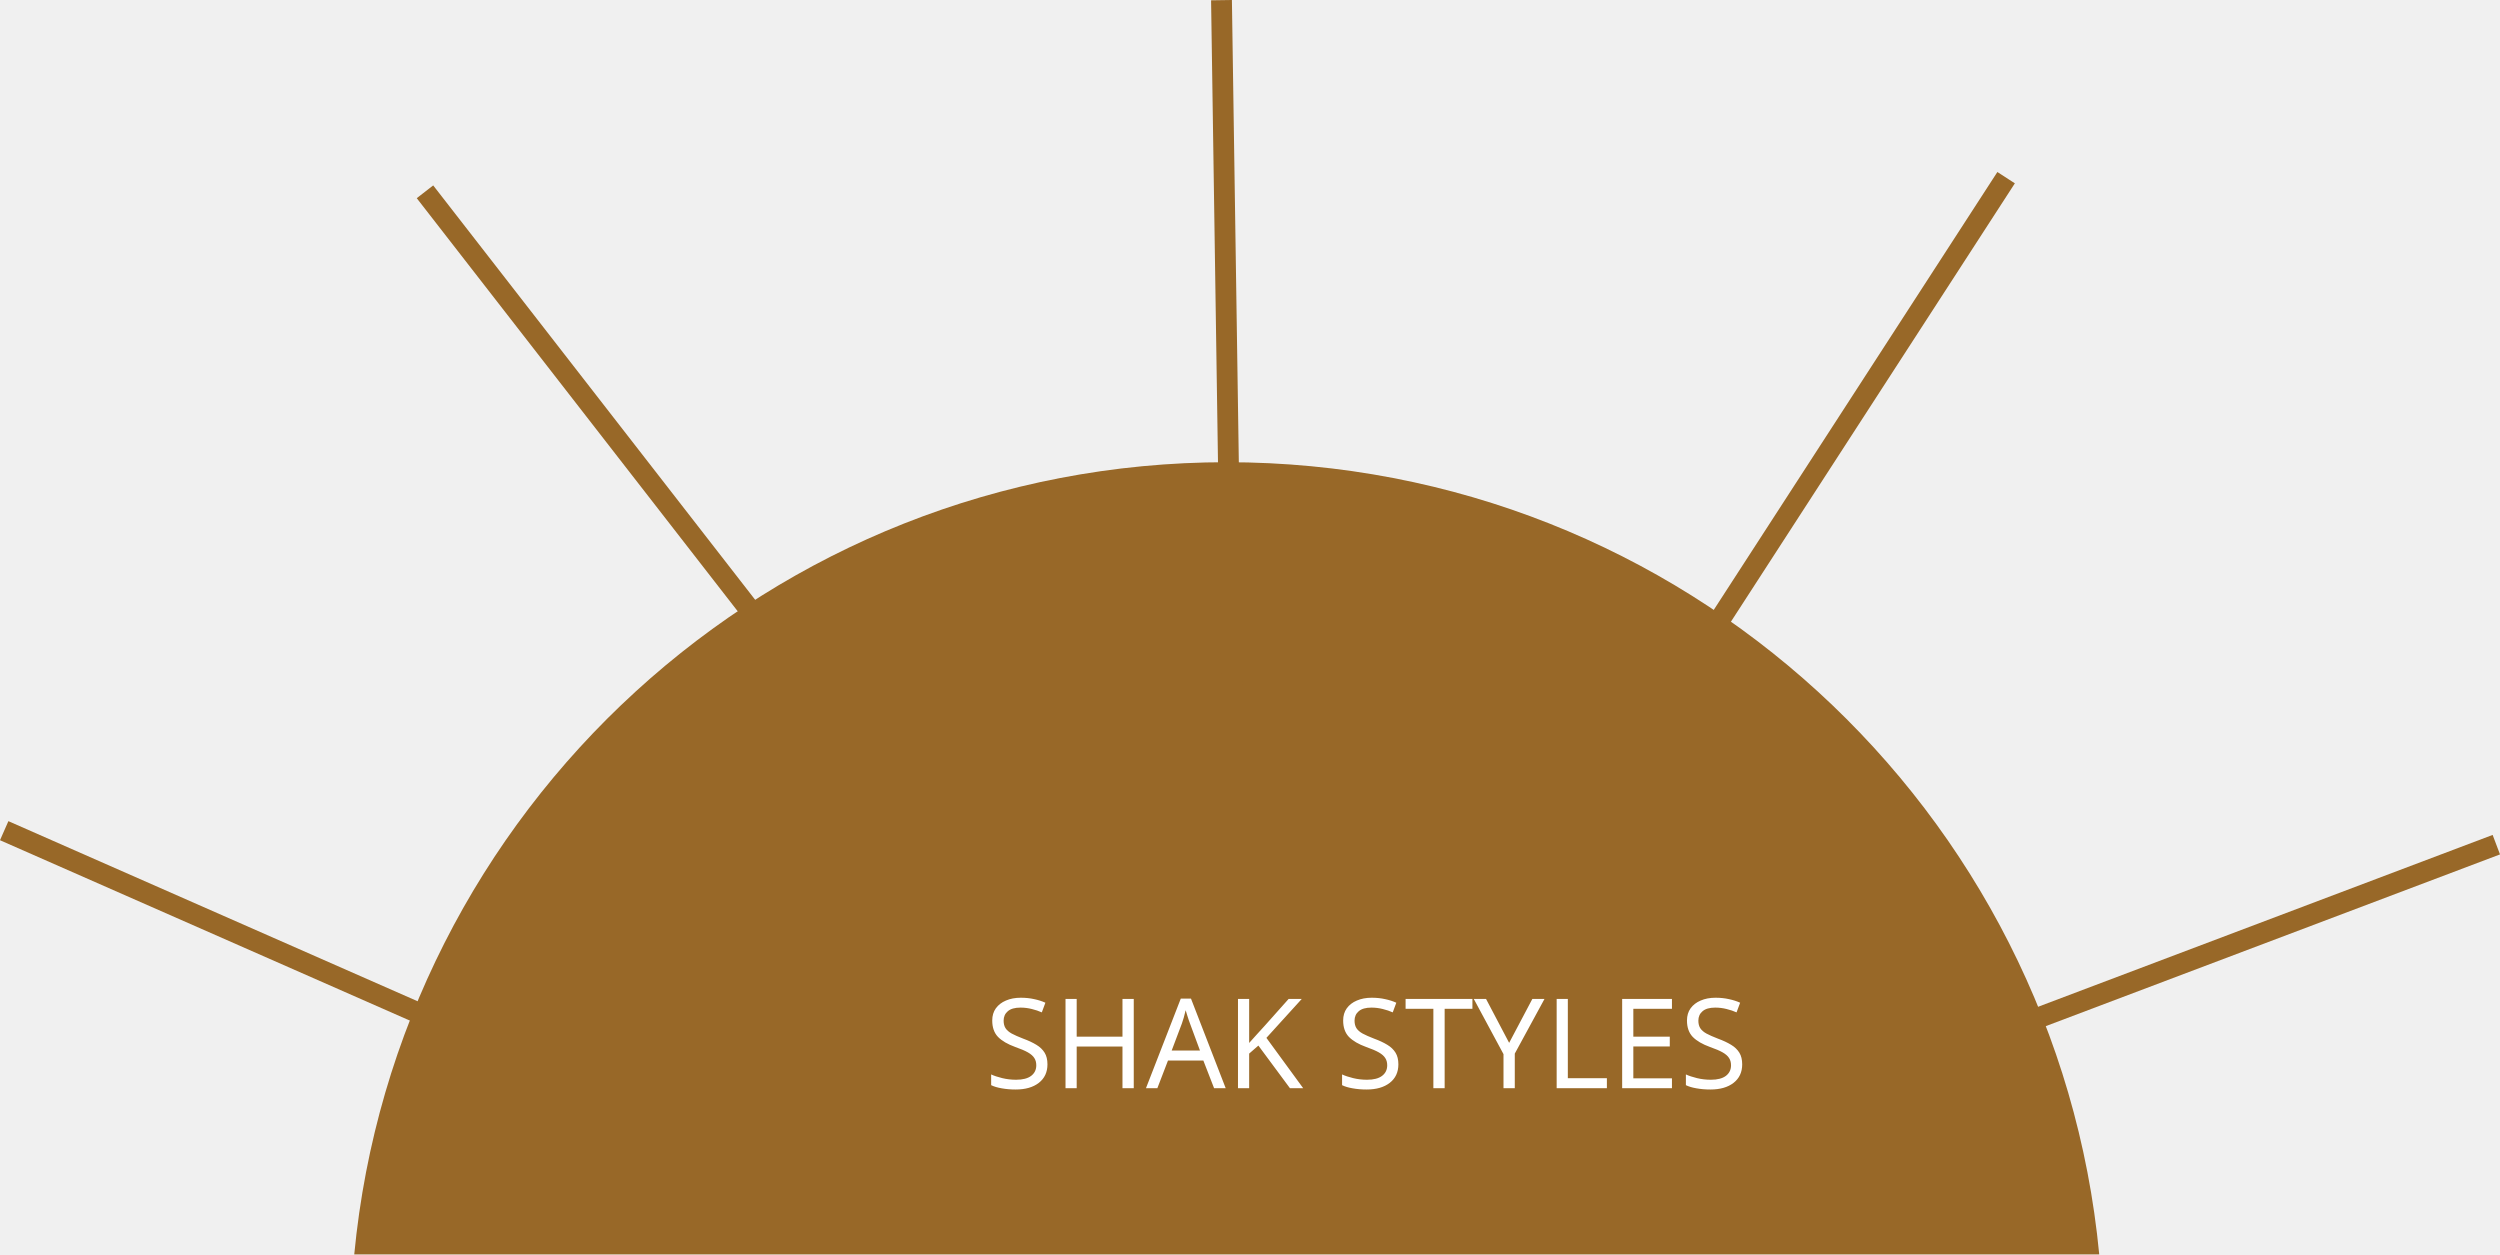
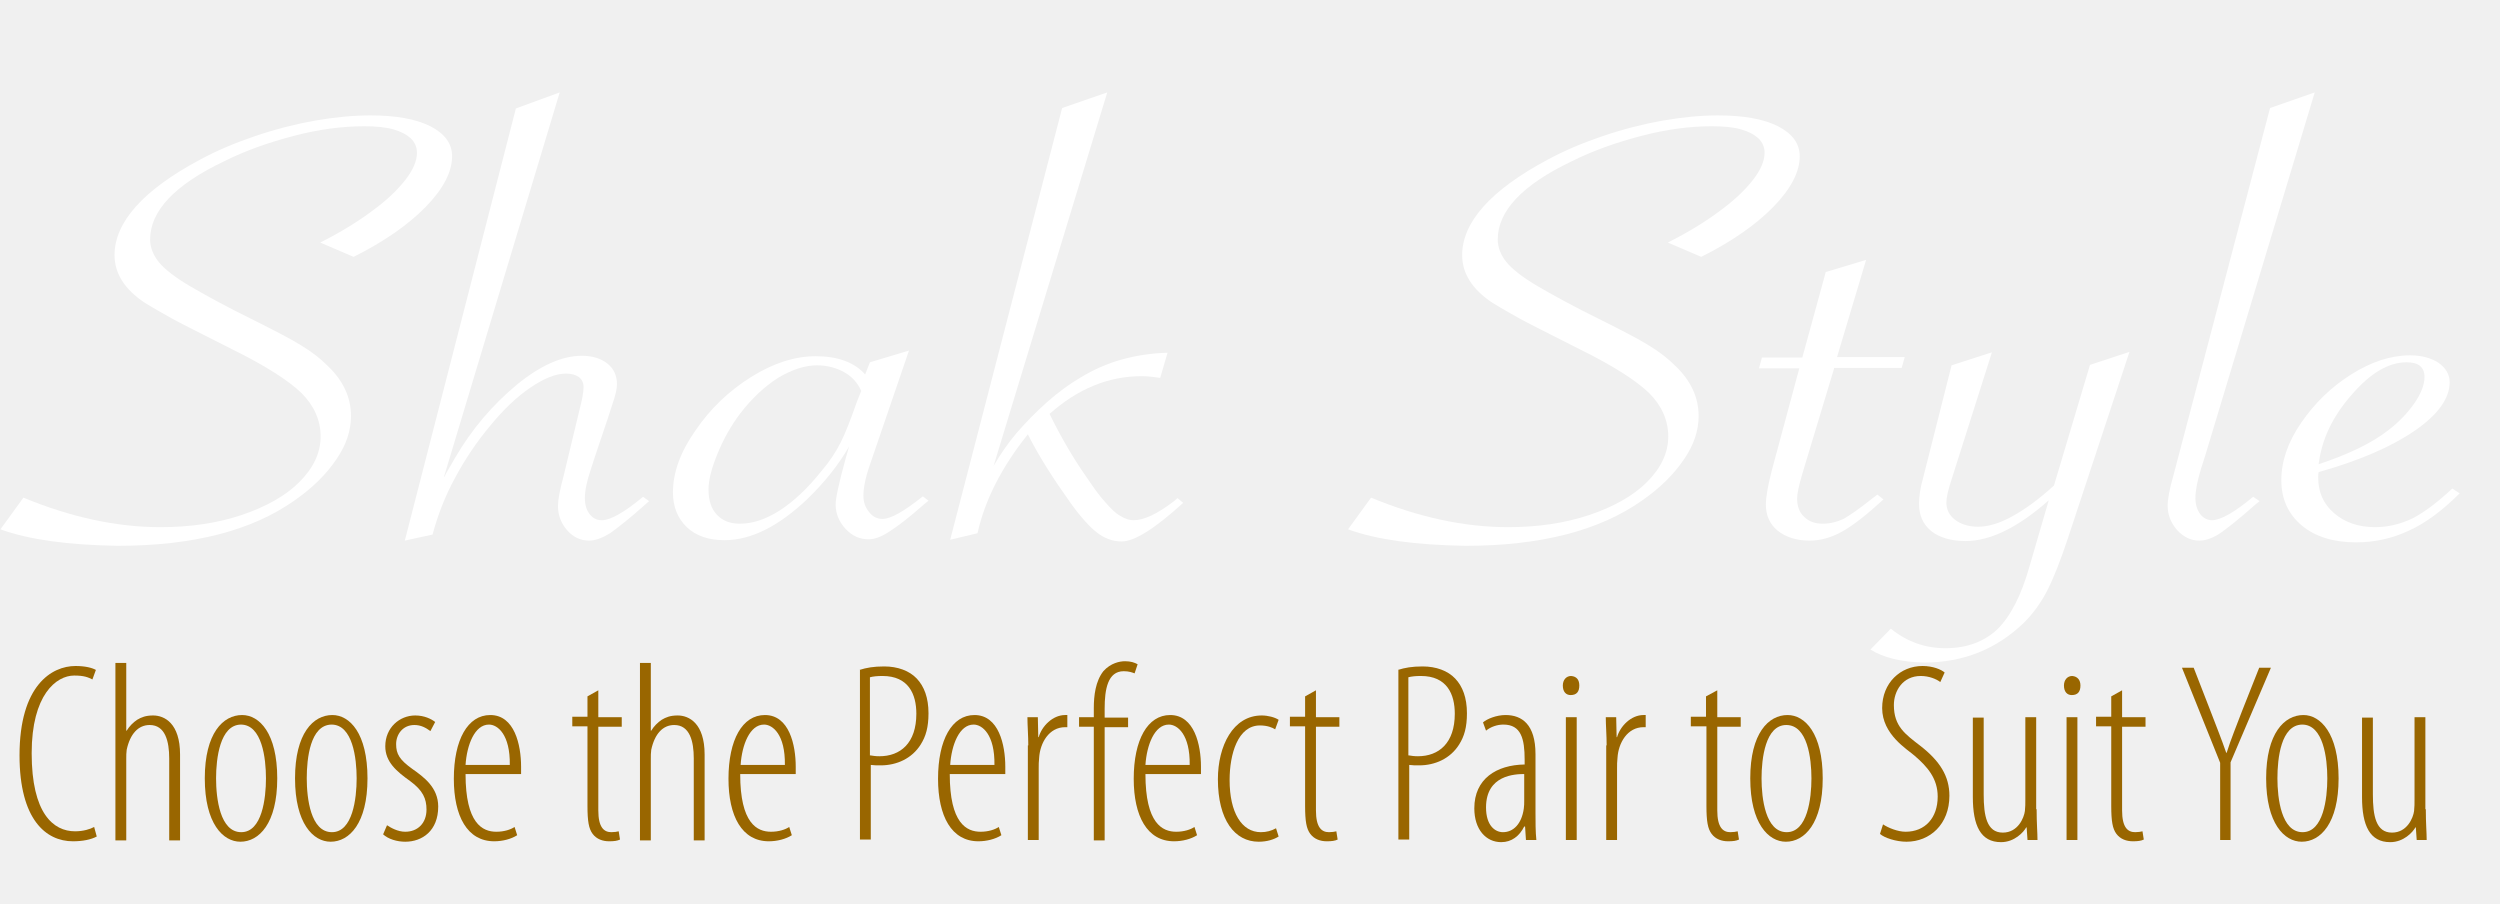
- <svg xmlns="http://www.w3.org/2000/svg" version="1.1" id="Layer_1" x="0px" y="0px" viewBox="0 0 360.071 180.666" enable-background="new 0 0 360.071 180.666" xml:space="preserve">
-   <path fill="#986828" d="M302.348,180.666c-6.123-64.021-60.038-114.094-125.663-114.094S57.144,116.645,51.022,180.666H302.348z" />
-   <line fill="none" stroke="#986828" stroke-width="3" stroke-miterlimit="10" x1="0.604" y1="119.642" x2="75.574" y2="152.637" />
-   <line fill="none" stroke="#986828" stroke-width="3" stroke-miterlimit="10" x1="61.208" y1="27.624" x2="111.463" y2="92.304" />
-   <line fill="none" stroke="#986828" stroke-width="3" stroke-miterlimit="10" x1="244.409" y1="94.338" x2="288.938" y2="25.59" />
-   <line fill="none" stroke="#986828" stroke-width="3" stroke-miterlimit="10" x1="282.925" y1="150.623" x2="359.541" y2="121.656" />
-   <line fill="none" stroke="#986828" stroke-width="3" stroke-miterlimit="10" x1="177.44" y1="100.976" x2="175.93" y2="0.022" />
-   <text transform="matrix(1 0 0 1 141.8321 156.7326)" fill="#FFFFFF" font-family="'MyriadPro-LightCond'" font-size="18">SHAK STYLES</text>
+ <svg xmlns="http://www.w3.org/2000/svg" version="1.1" id="Layer_1" x="0px" y="0px" viewBox="114.3 24.9 576.2 208.3" enable-background="new 114.3 24.9 576.2 208.3" xml:space="preserve">
+   <g>
+     <path fill="#996600" d="M136.6,217.7c-1.3,0.7-3.2,1.1-5.5,1.1c-6.2,0-12.3-5-12.3-19.8c0-16.1,7.4-20.6,12.9-20.6   c2.2,0,3.8,0.4,4.7,0.9l-0.8,2.2c-1-0.5-1.9-0.9-4.2-0.9c-4.1,0-9.8,4.4-9.8,17.9c0,13.9,5,18,10,18c1.9,0,3.5-0.5,4.4-1   L136.6,217.7z" />
+     <path fill="#996600" d="M140.9,177.7h2.5v15.6h0.1c0.6-1,1.5-1.9,2.4-2.5c1-0.6,2-1,3.7-1c2.6,0,6.2,1.8,6.2,9v19.8h-2.5v-18.9   c0-3.9-0.9-7.7-4.5-7.7c-2.6,0-4.5,2-5.3,5.7c-0.1,0.7-0.1,1.4-0.1,2.1v18.8h-2.5V177.7z" />
+     <path fill="#996600" d="M178.2,204.3c0,10.4-4.2,14.6-8.5,14.6c-4,0-8.2-4.2-8.2-14.6c0-10.4,4.2-14.6,8.6-14.6   C174.1,189.7,178.2,193.9,178.2,204.3z M164.1,204.3c0,4.6,0.9,12.4,5.8,12.4c4.8,0,5.7-7.8,5.7-12.4s-0.9-12.4-5.8-12.4   C165,192,164.1,199.7,164.1,204.3z" />
+     <path fill="#996600" d="M199,204.3c0,10.4-4.2,14.6-8.5,14.6c-4,0-8.2-4.2-8.2-14.6c0-10.4,4.2-14.6,8.6-14.6   C194.9,189.7,199,193.9,199,204.3z M185,204.3c0,4.6,0.9,12.4,5.8,12.4c4.8,0,5.7-7.8,5.7-12.4s-0.9-12.4-5.8-12.4   C185.8,192,185,199.7,185,204.3z" />
+     <path fill="#996600" d="M203.5,215.1c0.9,0.6,2.5,1.5,4.2,1.5c2.9,0,4.9-2,4.9-5.1c0-2.5-0.8-4.4-3.8-6.6c-3.1-2.2-5.7-4.4-5.7-8   c0-4.3,3.3-7.1,6.9-7.1c2.1,0,3.7,0.8,4.6,1.5l-1.1,2.1c-1.1-0.8-2.2-1.4-3.7-1.4c-2.7,0-4.2,2.2-4.2,4.4c0,2.3,0.8,3.6,3.7,5.7   c2.7,1.9,6,4.3,6,8.7c0,5.6-3.7,8.1-7.6,8.1c-1.9,0-3.9-0.6-5.1-1.7L203.5,215.1z" />
+     <path fill="#996600" d="M221.6,203.3c0,11.4,3.9,13.3,7.1,13.3c1.8,0,3.3-0.5,4.2-1.1l0.6,1.9c-1.4,0.9-3.4,1.4-5.3,1.4   c-6.2,0-9.3-5.8-9.3-14.4c0-9,3.2-14.7,8.4-14.7c5.6,0,7.1,6.9,7.1,11.9c0,0.5,0,1.1,0,1.7H221.6z M231.8,201.2   c0.1-7-2.8-9.3-4.8-9.3c-3.3,0-5.1,4.7-5.4,9.3H231.8z" />
+     <path fill="#996600" d="M252.2,184v6.2h5.4v2.2h-5.4v19.3c0,3.9,1.3,5,3,5c0.7,0,1.3-0.1,1.7-0.2l0.3,1.9c-0.6,0.3-1.4,0.4-2.5,0.4   c-1.5,0-2.9-0.5-3.8-1.7c-0.9-1.2-1.2-2.9-1.2-6.5v-18.3h-3.5v-2.2h3.5v-4.7L252.2,184z" />
+     <path fill="#996600" d="M261.8,177.7h2.5v15.6h0.1c0.6-1,1.5-1.9,2.4-2.5c1-0.6,2-1,3.7-1c2.6,0,6.2,1.8,6.2,9v19.8h-2.5v-18.9   c0-3.9-0.9-7.7-4.5-7.7c-2.6,0-4.5,2-5.3,5.7c-0.1,0.7-0.1,1.4-0.1,2.1v18.8h-2.5V177.7z" />
+     <path fill="#996600" d="M284.9,203.3c0,11.4,3.9,13.3,7.1,13.3c1.8,0,3.3-0.5,4.2-1.1l0.6,1.9c-1.4,0.9-3.4,1.4-5.3,1.4   c-6.2,0-9.3-5.8-9.3-14.4c0-9,3.2-14.7,8.4-14.7c5.6,0,7.1,6.9,7.1,11.9c0,0.5,0,1.1,0,1.7H284.9z M295.2,201.2   c0.1-7-2.8-9.3-4.8-9.3c-3.3,0-5.1,4.7-5.4,9.3H295.2z" />
+     <path fill="#996600" d="M312.4,179.3c1.6-0.5,3.2-0.8,5.7-0.8c3.1,0,5.8,1,7.5,2.8c1.7,1.8,2.7,4.4,2.7,8c0,3.2-0.6,5.3-1.8,7.2   c-2,3.2-5.5,4.8-9.2,4.8c-0.9,0-1.6,0-2.3-0.1v17.2h-2.5V179.3z M314.9,199c0.6,0.1,1.2,0.2,2.1,0.2c4.8,0,8.5-3,8.5-9.8   c0-4.5-1.8-8.7-7.8-8.7c-1.2,0-2.2,0.1-2.9,0.3V199z" />
+     <path fill="#996600" d="M333.2,203.3c0,11.4,3.9,13.3,7.1,13.3c1.8,0,3.3-0.5,4.2-1.1l0.6,1.9c-1.4,0.9-3.4,1.4-5.3,1.4   c-6.2,0-9.3-5.8-9.3-14.4c0-9,3.2-14.7,8.4-14.7c5.6,0,7.1,6.9,7.1,11.9c0,0.5,0,1.1,0,1.7H333.2z M343.5,201.2   c0.1-7-2.8-9.3-4.8-9.3c-3.3,0-5.1,4.7-5.4,9.3H343.5z" />
+     <path fill="#996600" d="M351.3,196.7c0-2.1-0.2-4.8-0.2-6.5h2.4l0.1,4.6h0.1c0.7-2.5,3.2-5.1,6.1-5.1c0.2,0,0.4,0,0.5,0v2.8   c-0.1,0-0.3,0-0.5,0c-3.7,0-5.8,3.6-6,7.1c-0.1,0.8-0.1,1.6-0.1,2.4v16.5h-2.5V196.7z" />
+     <path fill="#996600" d="M366.4,218.5v-26.1H363v-2.2h3.4v-2.1c0-2.9,0.4-6.2,2.2-8.5c1.7-1.9,3.8-2.3,5-2.3c1.3,0,2.2,0.3,2.9,0.7   l-0.7,2.1c-0.5-0.2-1.3-0.5-2.5-0.5c-3.7,0-4.4,4.2-4.4,8.6v2.1h5.4v2.2h-5.4v26.1H366.4z" />
+     <path fill="#996600" d="M378.3,203.3c0,11.4,3.9,13.3,7.1,13.3c1.8,0,3.3-0.5,4.2-1.1l0.6,1.9c-1.4,0.9-3.4,1.4-5.3,1.4   c-6.2,0-9.3-5.8-9.3-14.4c0-9,3.2-14.7,8.4-14.7c5.6,0,7.1,6.9,7.1,11.9c0,0.5,0,1.1,0,1.7H378.3z M388.5,201.2   c0.1-7-2.8-9.3-4.8-9.3c-3.3,0-5.1,4.7-5.4,9.3H388.5z" />
+     <path fill="#996600" d="M409,217.7c-1.1,0.7-2.7,1.2-4.6,1.2c-5.5,0-9.4-5-9.4-14.4c0-7.7,3.5-14.7,10.1-14.7c1.4,0,3,0.4,3.9,1   l-0.8,2.2c-0.6-0.4-1.8-0.9-3.5-0.9c-5.1,0-7,6.6-7,12.6c0,7.5,2.8,12,7.2,12c1.3,0,2.4-0.3,3.5-0.9L409,217.7z" />
+     <path fill="#996600" d="M417.6,184v6.2h5.4v2.2h-5.4v19.3c0,3.9,1.3,5,3,5c0.7,0,1.3-0.1,1.7-0.2l0.3,1.9c-0.6,0.3-1.4,0.4-2.5,0.4   c-1.5,0-2.9-0.5-3.8-1.7c-0.9-1.2-1.2-2.9-1.2-6.5v-18.3h-3.5v-2.2h3.5v-4.7L417.6,184z" />
+     <path fill="#996600" d="M436.5,179.3c1.6-0.5,3.2-0.8,5.7-0.8c3.1,0,5.8,1,7.5,2.8c1.7,1.8,2.7,4.4,2.7,8c0,3.2-0.6,5.3-1.8,7.2   c-2,3.2-5.5,4.8-9.2,4.8c-0.9,0-1.6,0-2.3-0.1v17.2h-2.5V179.3z M439,199c0.6,0.1,1.2,0.2,2.1,0.2c4.8,0,8.5-3,8.5-9.8   c0-4.5-1.8-8.7-7.8-8.7c-1.2,0-2.2,0.1-2.9,0.3V199z" />
+     <path fill="#996600" d="M468.2,212.1c0,2.1,0,4.6,0.2,6.4h-2.4l-0.2-3.1h-0.2c-1.1,2.2-2.9,3.6-5.3,3.6c-3.5,0-6.2-2.9-6.2-7.8   c0-6.8,5.1-10,11.6-10.1V200c0-4.8-0.8-8.1-4.9-8.1c-1.4,0-2.9,0.5-4,1.4l-0.7-1.9c0.9-0.8,3.1-1.7,5.2-1.7c3.8,0,6.9,2.2,6.9,9   V212.1z M465.7,203.3c-2.2,0-8.9,0.2-8.9,7.7c0,4.2,2.1,5.7,3.9,5.7c2.4,0,4.3-1.9,4.8-5.4c0.1-0.6,0.1-1.3,0.1-1.8V203.3z" />
+     <path fill="#996600" d="M478.3,182.9c0,1.4-0.6,2.2-2,2.2c-1.1,0-1.8-0.8-1.8-2.2c0-1.3,0.8-2.2,1.9-2.2   C477.7,180.8,478.3,181.6,478.3,182.9z M475.2,218.5v-28.3h2.5v28.3H475.2z" />
+     <path fill="#996600" d="M484.6,196.7c0-2.1-0.2-4.8-0.2-6.5h2.4l0.1,4.6h0.1c0.7-2.5,3.2-5.1,6.1-5.1c0.2,0,0.4,0,0.5,0v2.8   c-0.1,0-0.3,0-0.5,0c-3.7,0-5.8,3.6-6,7.1c-0.1,0.8-0.1,1.6-0.1,2.4v16.5h-2.5V196.7z" />
+     <path fill="#996600" d="M510.1,184v6.2h5.4v2.2h-5.4v19.3c0,3.9,1.3,5,3,5c0.7,0,1.3-0.1,1.7-0.2l0.3,1.9c-0.6,0.3-1.4,0.4-2.5,0.4   c-1.5,0-2.9-0.5-3.8-1.7c-0.9-1.2-1.2-2.9-1.2-6.5v-18.3H504v-2.2h3.5v-4.7L510.1,184z" />
+     <path fill="#996600" d="M534.4,204.3c0,10.4-4.2,14.6-8.5,14.6c-4,0-8.2-4.2-8.2-14.6c0-10.4,4.2-14.6,8.6-14.6   C530.3,189.7,534.4,193.9,534.4,204.3z M520.3,204.3c0,4.6,0.9,12.4,5.8,12.4c4.8,0,5.7-7.8,5.7-12.4S530.9,192,526,192   C521.2,192,520.3,199.7,520.3,204.3z" />
+     <path fill="#996600" d="M548.3,214.9c1.2,0.8,3.4,1.7,5.2,1.7c4.5,0,7.4-3.2,7.4-8.1c0-4.2-2.4-6.9-5.3-9.4   c-1.7-1.5-7.5-4.9-7.5-11c0-5.8,4.2-9.7,9.3-9.7c2.4,0,4.3,0.8,5.1,1.5l-1,2.2c-0.9-0.7-2.6-1.4-4.5-1.4c-4.2,0-6.2,3.5-6.2,6.7   c0,4.9,2.6,6.7,6.1,9.4c4.5,3.5,6.7,7,6.7,11.5c0,6.6-4.5,10.6-9.9,10.6c-2.4,0-5.1-0.9-6.1-1.8L548.3,214.9z" />
+     <path fill="#996600" d="M583.7,211.4c0,3.2,0.2,5.4,0.2,7.1h-2.3l-0.2-2.9h-0.1c-0.6,1.1-2.7,3.4-5.8,3.4c-4.7,0-6.5-3.8-6.5-10.4   v-18.3h2.5V208c0,4.9,0.7,8.8,4.4,8.8c3.5,0,4.9-3.4,5.1-5c0.1-0.9,0.1-1.7,0.1-2.6v-19h2.5V211.4z" />
+     <path fill="#996600" d="M593.8,182.9c0,1.4-0.6,2.2-2,2.2c-1.1,0-1.8-0.8-1.8-2.2c0-1.3,0.8-2.2,1.9-2.2   C593.1,180.8,593.8,181.6,593.8,182.9z M590.6,218.5v-28.3h2.5v28.3H590.6z" />
+     <path fill="#996600" d="M603.4,184v6.2h5.4v2.2h-5.4v19.3c0,3.9,1.3,5,3,5c0.7,0,1.3-0.1,1.7-0.2l0.3,1.9c-0.6,0.3-1.4,0.4-2.5,0.4   c-1.5,0-2.9-0.5-3.8-1.7c-0.9-1.2-1.2-2.9-1.2-6.5v-18.3h-3.5v-2.2h3.5v-4.7L603.4,184z" />
+     <path fill="#996600" d="M626,218.5v-17.8l-8.8-21.9h2.7l4,10.3c1.1,2.9,2.4,6.1,3.5,9.3h0.1c1-3.2,2.3-6.3,3.5-9.5l4-10.1h2.7   l-9.3,21.8v17.9H626z" />
+     <path fill="#996600" d="M653.3,204.3c0,10.4-4.2,14.6-8.5,14.6c-4,0-8.2-4.2-8.2-14.6c0-10.4,4.2-14.6,8.6-14.6   C649.1,189.7,653.3,193.9,653.3,204.3z M639.2,204.3c0,4.6,0.9,12.4,5.8,12.4c4.8,0,5.7-7.8,5.7-12.4s-0.9-12.4-5.8-12.4   C640,192,639.2,199.7,639.2,204.3z" />
+     <path fill="#996600" d="M673.4,211.4c0,3.2,0.2,5.4,0.2,7.1h-2.3l-0.2-2.9H671c-0.6,1.1-2.7,3.4-5.8,3.4c-4.7,0-6.5-3.8-6.5-10.4   v-18.3h2.5V208c0,4.9,0.7,8.8,4.4,8.8c3.5,0,4.9-3.4,5.1-5c0.1-0.9,0.1-1.7,0.1-2.6v-19h2.5V211.4z" />
+   </g>
+   <g>
+     <path fill="#FFFFFF" d="M114.4,146.9l5.3-7.3c10.9,4.5,21.4,6.8,31.6,6.8c6.8,0,13-0.9,18.7-2.8c5.6-1.9,10.1-4.4,13.3-7.6   c3.2-3.2,4.9-6.7,4.9-10.5c0-3.7-1.5-7.1-4.4-10c-3-2.9-8.3-6.3-16-10.1c-7.5-3.8-12.1-6.1-13.7-7c-1.6-0.9-3.8-2.1-6.4-3.7   c-4.7-3.1-7-6.8-7-11c0-7.6,6.6-15,19.7-22c3.7-2,7.9-3.8,12.6-5.4c4.7-1.6,9.4-2.8,13.9-3.6c4.6-0.8,8.8-1.2,12.8-1.2   c5.8,0,10.4,0.8,13.8,2.5c3.3,1.7,5,4,5,6.9c0,3.6-2,7.5-6.1,11.7c-4,4.1-9.6,8-16.6,11.5l-7.7-3.3c4.8-2.4,8.8-4.9,12-7.3   c3.3-2.4,5.8-4.8,7.6-7.1c1.8-2.3,2.7-4.4,2.7-6.3c0-1.3-0.5-2.4-1.4-3.3c-1-0.9-2.3-1.6-4.1-2.1c-1.8-0.5-4-0.7-6.7-0.7   c-5,0-10.4,0.7-16.1,2.2c-5.8,1.5-11.2,3.4-16.2,5.9c-11.3,5.4-17,11.4-17,18c0,1.8,0.7,3.6,2,5.2c1.3,1.6,3.7,3.5,7.1,5.5   c3.4,2,8.3,4.7,14.8,7.9c4.8,2.4,8.5,4.3,10.9,5.8c2.5,1.5,4.5,3.1,6.1,4.7c3.6,3.4,5.4,7.3,5.4,11.6c0,3.3-1.1,6.7-3.4,10   c-2.3,3.4-5.5,6.6-9.7,9.5c-9.8,6.9-23.3,10.4-40.7,10.4C129.9,150.5,121,149.3,114.4,146.9z" />
+     <path fill="#FFFFFF" d="M207.6,149.5l25.6-99.6l10.1-3.7l-26.7,88.7c0.3-0.3,0.4-0.6,0.4-0.7l2.2-3.8c3.8-6.5,8.5-12.1,14.3-16.9   c5.4-4.4,10.4-6.6,14.9-6.6c2.4,0,4.4,0.6,5.9,1.8c1.5,1.2,2.2,2.8,2.2,4.8c0,1.1-0.4,2.7-1.1,4.7l-1,3.1l-3,8.9l-0.9,2.8   c-1,2.9-1.4,5.1-1.4,6.7c0,1.6,0.4,2.8,1.1,3.7c0.7,0.9,1.6,1.4,2.8,1.4c2,0,5.2-1.8,9.5-5.4l1.4,1l-0.9,0.8   c-3.7,3.3-6.4,5.4-8.1,6.6c-1.8,1.1-3.4,1.7-4.8,1.7c-2,0-3.7-0.8-5.1-2.4c-1.4-1.6-2.1-3.5-2.1-5.6c0-1.3,0.4-3.6,1.3-6.9   l3.7-15.4c0.6-2.3,0.9-4,0.9-5.1c0-1-0.4-1.8-1.1-2.3c-0.7-0.5-1.7-0.8-2.9-0.8c-2.4,0-5.1,1.1-8.2,3.2c-3.1,2.1-6.2,5-9.3,8.8   c-3.1,3.7-5.8,7.7-8.1,12c-2.3,4.2-4,8.6-5.2,13.1L207.6,149.5z" />
+     <path fill="#FFFFFF" d="M323.8,105.7l-9.1,26.6c-1,2.9-1.4,5.2-1.4,6.8c0,1.5,0.4,2.7,1.3,3.8c0.8,1.1,1.9,1.6,3.1,1.6   c1.9,0,4.9-1.7,9.3-5.2l1.3,1l-1.1,0.9c-3.4,3-6,5-7.9,6.2c-1.8,1.2-3.4,1.8-4.8,1.8c-2.1,0-3.8-0.8-5.3-2.4   c-1.5-1.6-2.3-3.5-2.3-5.6c0-1.6,0.8-5.1,2.3-10.6l0.8-2.8c-2.4,4.2-5.6,8.2-9.5,12c-6.7,6.4-13.1,9.6-19.2,9.6c-3.7,0-6.6-1-8.7-3   c-2.1-2-3.2-4.7-3.2-8c0-4.6,1.7-9.3,5.2-14.3c3.4-5,7.7-9.1,12.8-12.3c5.1-3.2,10.1-4.8,14.9-4.8c5.1,0,8.9,1.4,11.4,4.2l1.1-2.8   L323.8,105.7z M312.8,115c-0.8-1.8-2.1-3.3-3.9-4.3c-1.8-1-3.9-1.6-6.3-1.6c-2.8,0-5.8,1-9,2.9c-3.1,2-6,4.7-8.7,8.2   c-2.1,2.8-3.8,5.8-5.2,9.2s-2.1,6.1-2.1,8.3c0,2.5,0.6,4.4,1.9,5.8c1.3,1.4,3,2.1,5.3,2.1c3,0,6-1,9.3-3.1c3.2-2.1,6.4-5.1,9.5-9   c1.9-2.2,3.4-4.5,4.5-6.7c1.1-2.2,2.3-5.3,3.7-9.3L312.8,115z" />
+     <path fill="#FFFFFF" d="M369.5,46.2l-26.2,86.1c1.5-2.6,3.2-5.1,5.3-7.6c2.1-2.4,4.4-4.8,7-7.1c2.6-2.3,5.2-4.2,7.6-5.6   c3.1-1.9,6.3-3.3,9.5-4.2c3.2-0.9,6.8-1.5,10.7-1.6l-1.7,5.8c-1.9-0.3-3.4-0.4-4.3-0.4c-7.6,0-14.7,2.9-21.2,8.7   c2.6,5.3,5.4,10.1,8.4,14.4c1.7,2.5,3.1,4.5,4.4,5.9c1.3,1.5,2.4,2.6,3.5,3.2c1.1,0.7,2.1,1,3.1,1c2.4,0,5.5-1.5,9.3-4.4l0.8-0.7   l1.3,1.1c-6.5,5.9-11.2,8.9-14.2,8.9c-2,0-3.9-0.7-5.6-2s-3.8-3.6-6.1-6.8c-4-5.6-7.4-10.9-9.9-15.9c-6,7.5-9.9,15.1-11.6,22.8   l-6.3,1.5l25.8-99.5L369.5,46.2z" />
+     <path fill="#FFFFFF" d="M425,146.9l5.3-7.3c10.9,4.5,21.4,6.8,31.6,6.8c6.8,0,13-0.9,18.7-2.8c5.6-1.9,10.1-4.4,13.3-7.6   c3.2-3.2,4.9-6.7,4.9-10.5c0-3.7-1.5-7.1-4.4-10c-3-2.9-8.3-6.3-16-10.1c-7.5-3.8-12.1-6.1-13.7-7c-1.6-0.9-3.8-2.1-6.4-3.7   c-4.7-3.1-7-6.8-7-11c0-7.6,6.6-15,19.7-22c3.7-2,7.9-3.8,12.6-5.4c4.7-1.6,9.4-2.8,13.9-3.6c4.6-0.8,8.8-1.2,12.8-1.2   c5.8,0,10.4,0.8,13.8,2.5c3.3,1.7,5,4,5,6.9c0,3.6-2,7.5-6.1,11.7c-4,4.1-9.6,8-16.6,11.5l-7.7-3.3c4.8-2.4,8.8-4.9,12-7.3   c3.3-2.4,5.8-4.8,7.6-7.1c1.8-2.3,2.7-4.4,2.7-6.3c0-1.3-0.5-2.4-1.4-3.3c-1-0.9-2.3-1.6-4.1-2.1c-1.8-0.5-4-0.7-6.7-0.7   c-5,0-10.4,0.7-16.1,2.2c-5.8,1.5-11.2,3.4-16.2,5.9c-11.3,5.4-17,11.4-17,18c0,1.8,0.7,3.6,2,5.2c1.3,1.6,3.7,3.5,7.1,5.5   c3.4,2,8.3,4.7,14.8,7.9c4.8,2.4,8.5,4.3,10.9,5.8c2.5,1.5,4.5,3.1,6.1,4.7c3.6,3.4,5.4,7.3,5.4,11.6c0,3.3-1.1,6.7-3.4,10   c-2.3,3.4-5.5,6.6-9.7,9.5c-9.8,6.9-23.3,10.4-40.7,10.4C440.5,150.5,431.6,149.3,425,146.9z" />
+     <path fill="#FFFFFF" d="M537,109.9l-7.3,24.2c-0.8,2.7-1.2,4.6-1.2,5.7c0,1.7,0.5,3.2,1.6,4.2c1.1,1.1,2.5,1.6,4.3,1.6   c1.7,0,3.3-0.4,4.8-1.1c1.4-0.8,3.6-2.3,6.6-4.7l1.2-0.9l1.4,1.1c-3.8,3.5-7,6-9.5,7.4c-2.5,1.4-5,2.1-7.5,2.1   c-3.1,0-5.5-0.8-7.4-2.3c-1.8-1.5-2.7-3.5-2.7-6c0-1.8,0.5-4.5,1.4-8l6.3-23.4h-9.3l0.7-2.5h9.3l5.4-19.7l9.3-2.8l-6.7,22.4h15.6   l-0.7,2.5H537z" />
+     <path fill="#FFFFFF" d="M545.4,174.6l4.7-4.8c3.7,3,7.9,4.5,12.6,4.5c4.9,0,8.9-1.5,12-4.4c3-3,5.5-7.8,7.4-14.6l4.4-15.1   c-7.1,6.3-13.5,9.4-19.2,9.4c-3.3,0-6-0.8-7.9-2.3c-1.9-1.6-2.8-3.6-2.8-6.3c0-1.7,0.3-3.7,0.9-5.8l6.6-26.1l9.3-3l-9.3,29.3   c-0.8,2.4-1.2,4.2-1.2,5.3c0,1.7,0.7,3,2,4c1.3,1,3.1,1.6,5.3,1.6c2.4,0,5-0.8,7.9-2.4c2.9-1.6,6.1-3.9,9.6-7.1l8.3-27.8l9.1-3   L590.9,149c-1.7,5.1-3.3,9.2-4.8,12.1c-1.5,2.9-3.3,5.3-5.3,7.3c-6.3,6.1-14,9.2-23,9.2C552.6,177.5,548.4,176.5,545.4,174.6z" />
+     <path fill="#FFFFFF" d="M647.8,46.2l-25.3,83.9l-0.9,2.8c-0.8,2.7-1.3,4.9-1.3,6.8c0,1.5,0.4,2.7,1.1,3.7c0.7,0.9,1.7,1.4,2.7,1.4   c2,0,5.2-1.8,9.5-5.4l1.5,1l-1,0.8c-3.7,3.3-6.4,5.4-8.1,6.6c-1.7,1.1-3.3,1.7-4.8,1.7c-1.9,0-3.6-0.8-5.1-2.4   c-1.4-1.6-2.2-3.5-2.2-5.6c0-1.5,0.4-3.8,1.3-6.9l22.3-84.8L647.8,46.2z" />
+     <path fill="#FFFFFF" d="M679.5,137.5l1.7,1.1c-4,4-7.9,6.9-11.7,8.6c-3.8,1.8-7.9,2.7-12.2,2.7c-5.2,0-9.4-1.3-12.5-3.9   s-4.7-6.1-4.7-10.4c0-4.4,1.5-8.8,4.6-13.3c3.1-4.5,6.9-8.2,11.5-11.1c4.6-2.9,9.1-4.4,13.6-4.4c2.6,0,4.8,0.6,6.5,1.7   c1.7,1.2,2.6,2.7,2.6,4.5c0,3.7-2.7,7.5-8.1,11.2c-5.4,3.7-12.8,6.9-22.1,9.5c-0.1,0.4-0.1,0.8-0.1,1.3c0,3.3,1.2,6.1,3.7,8.2   c2.4,2.1,5.6,3.2,9.4,3.2c3,0,5.9-0.7,8.8-2.1C673.3,142.8,676.3,140.5,679.5,137.5z M648.7,131.9c6.9-2.3,12.3-4.9,16-7.8   c2.5-1.9,4.5-4,6.1-6.3c1.5-2.2,2.3-4.2,2.3-6c0-2.3-1.4-3.4-4.1-3.4c-4.2,0-8.4,2.5-12.7,7.5C651.9,120.9,649.4,126.2,648.7,131.9   z" />
+   </g>
</svg>
